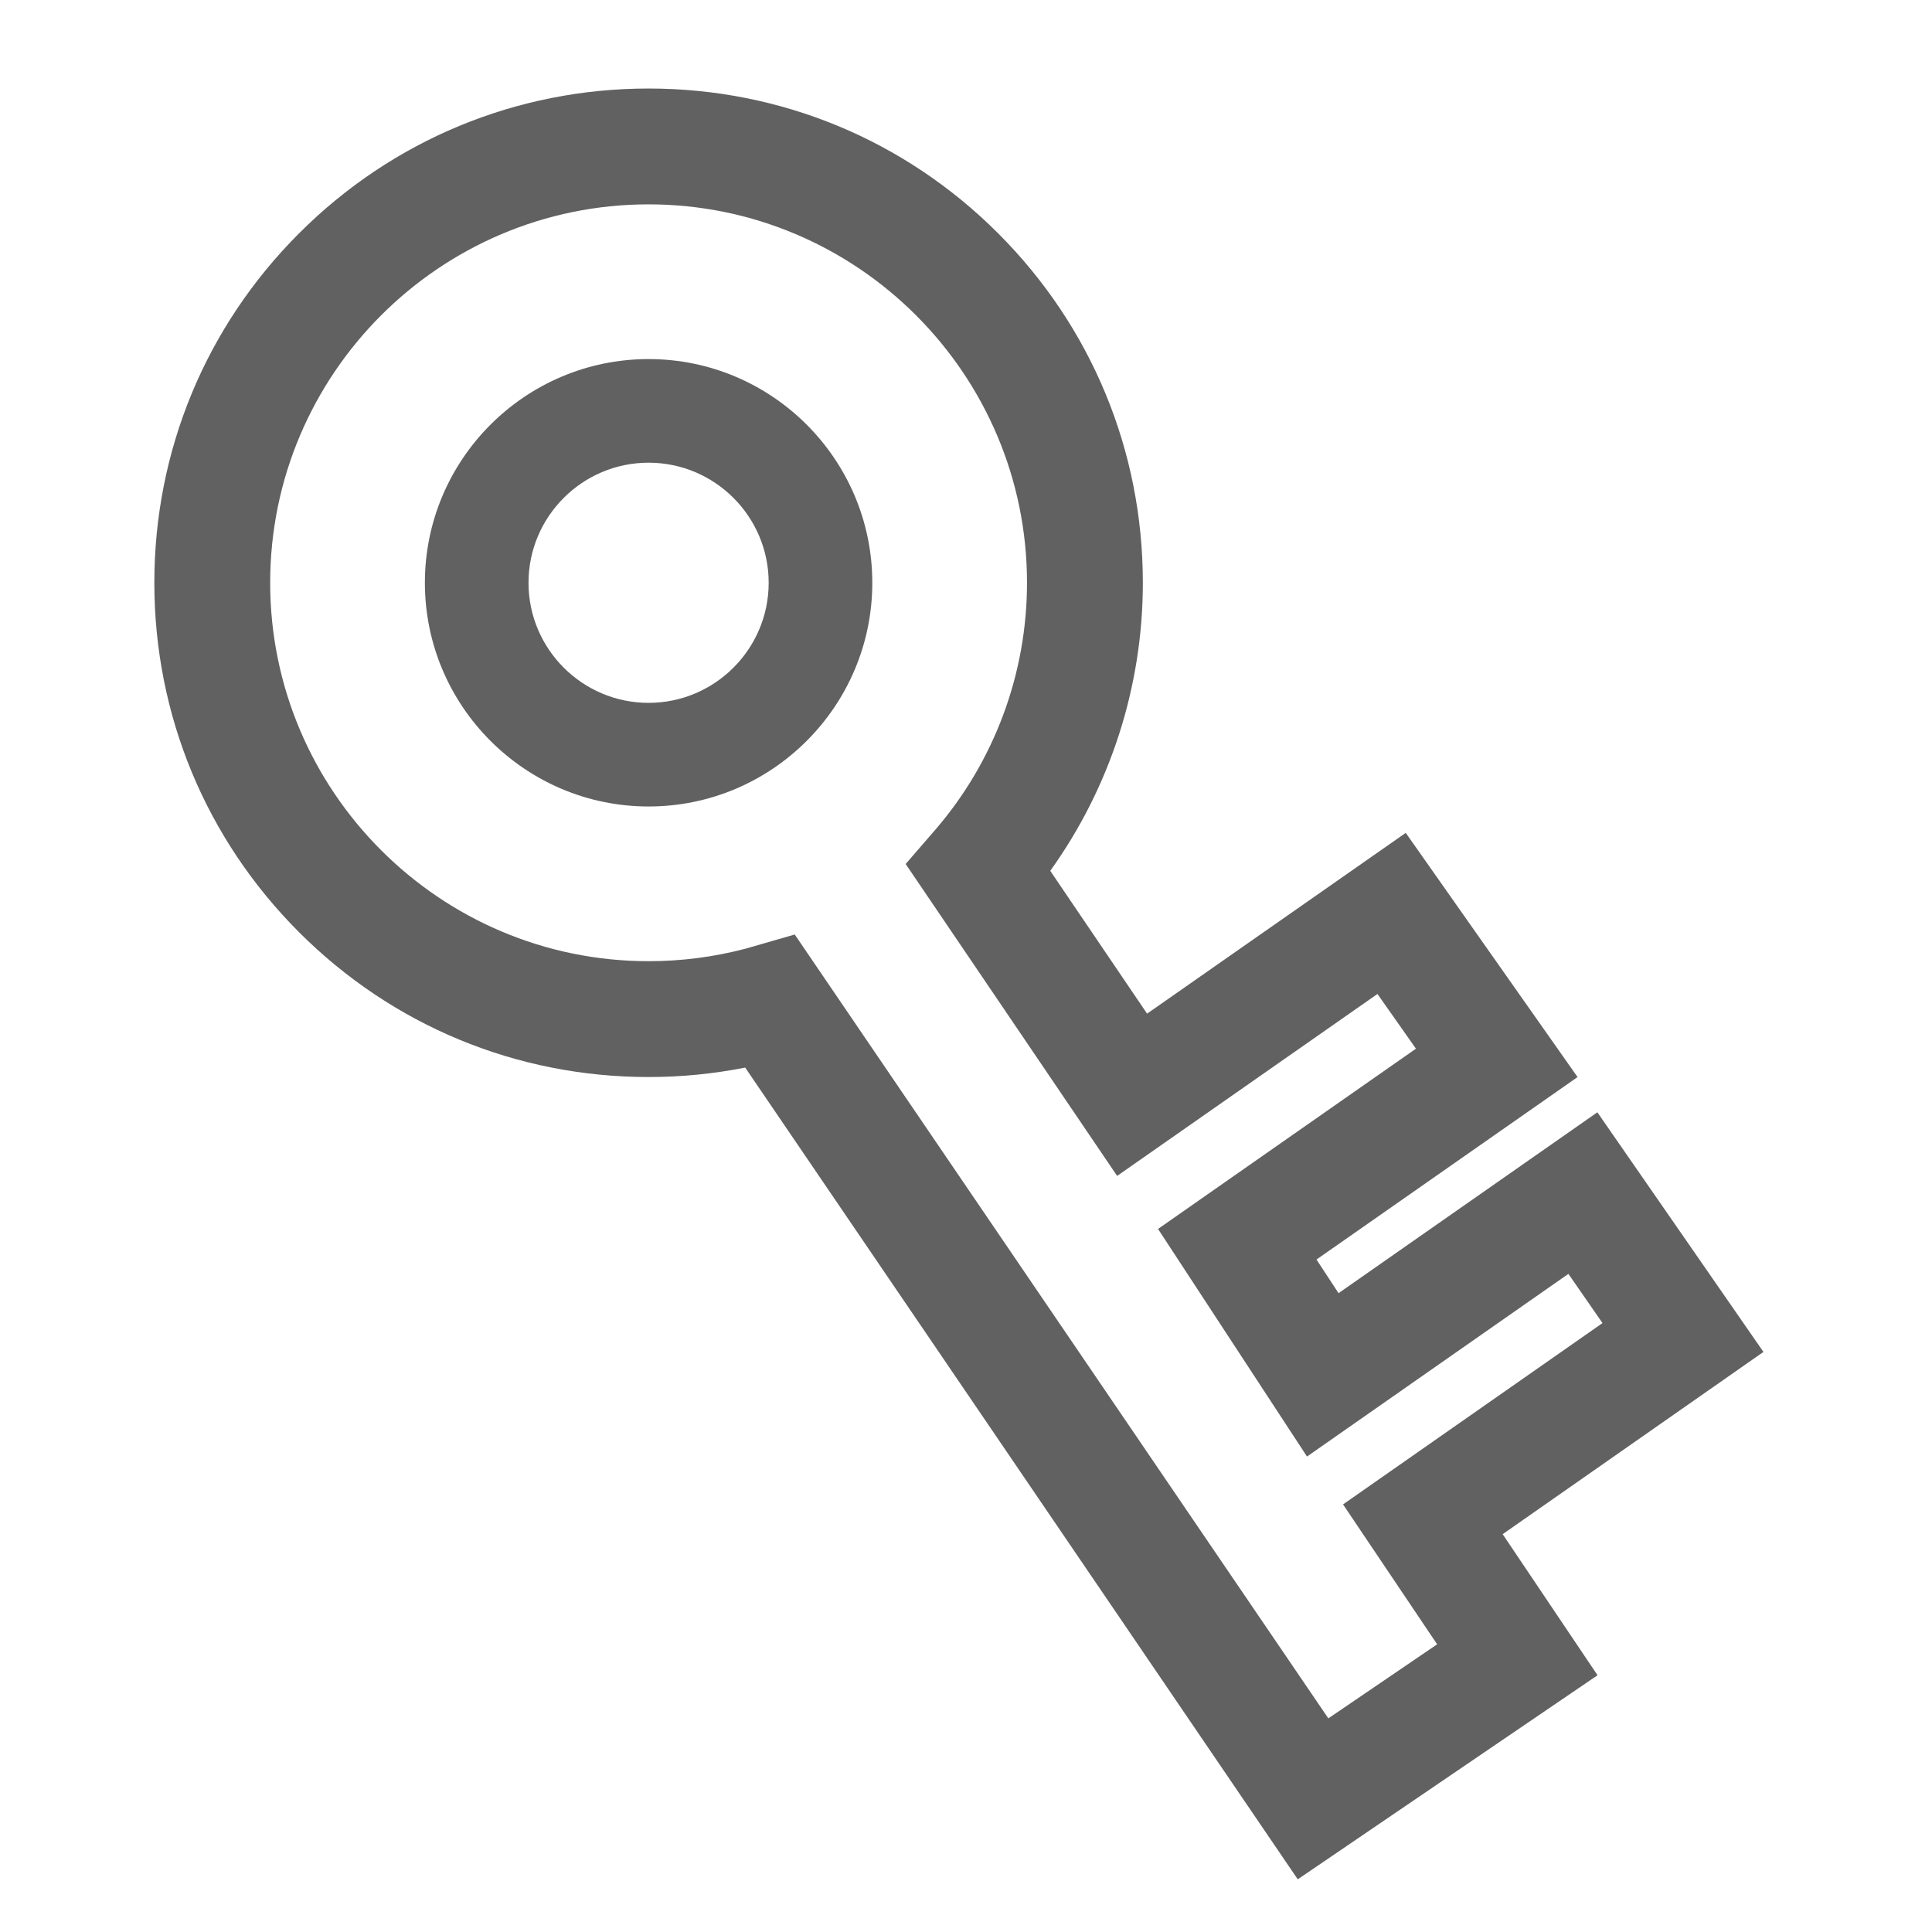
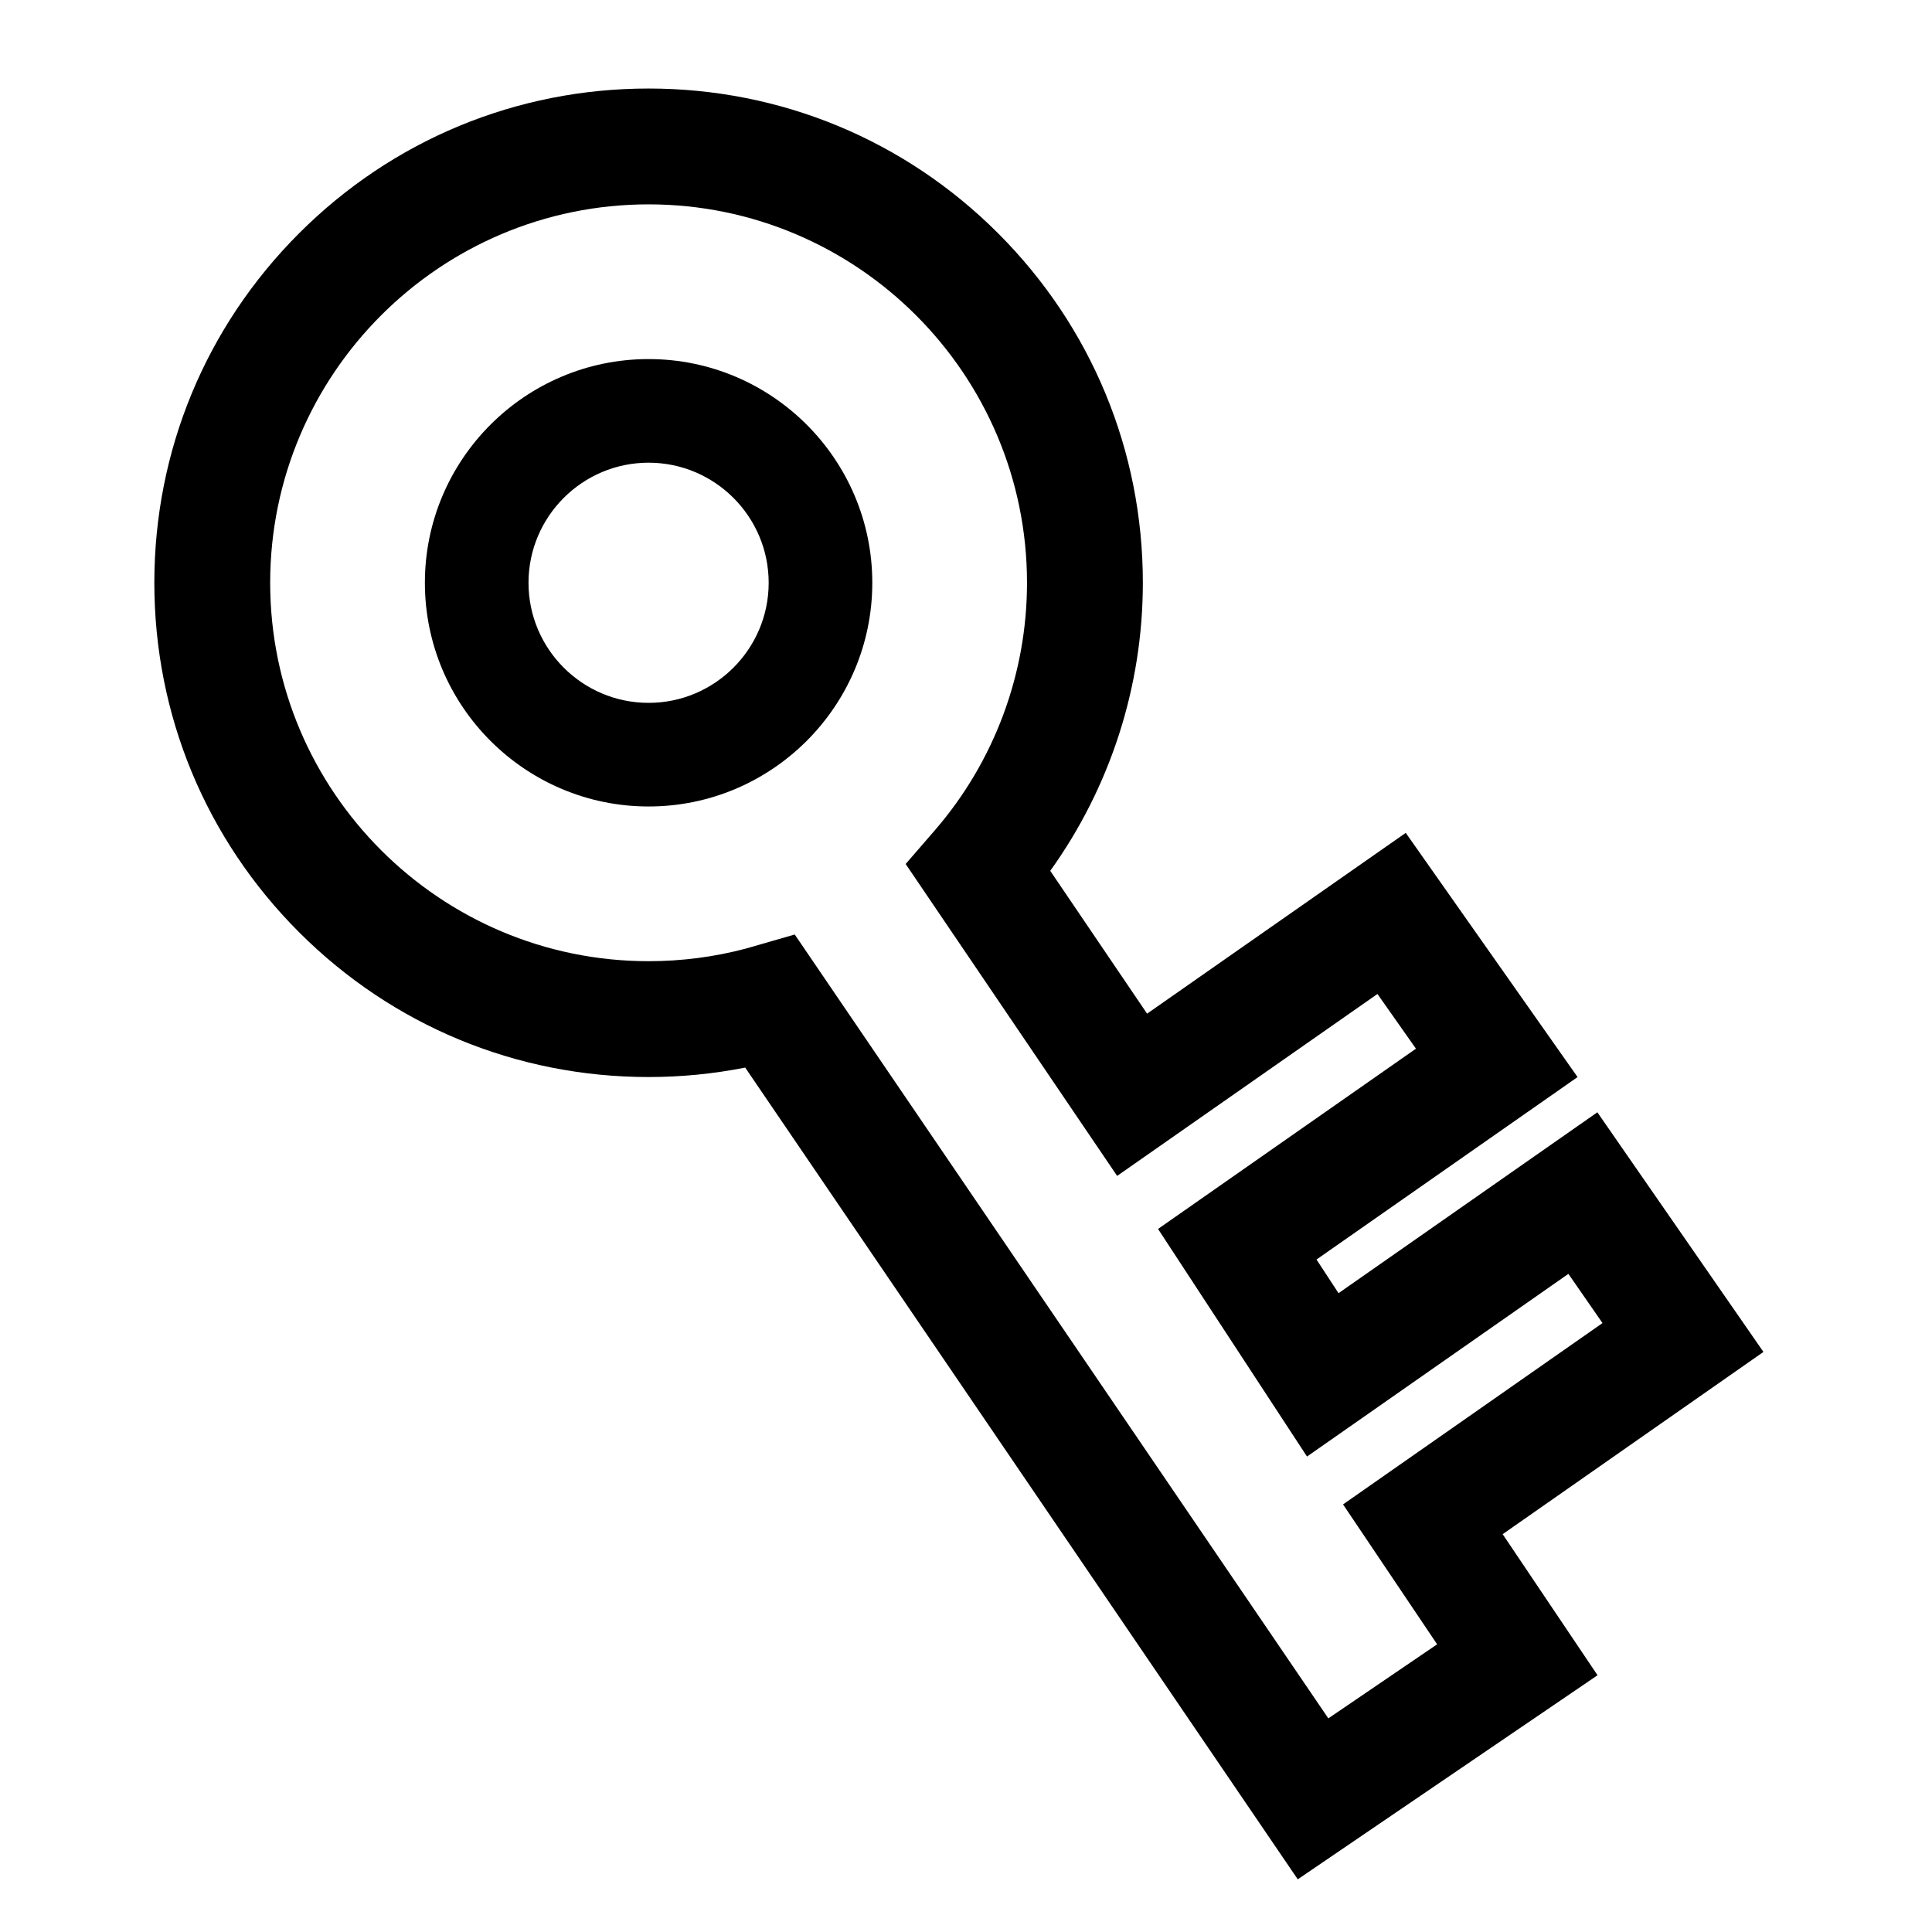
<svg xmlns="http://www.w3.org/2000/svg" t="1777816928345" class="icon" viewBox="0 0 1024 1024" version="1.1" p-id="10751" width="32" height="32">
-   <path d="M343.767 427.45c-65.378 0-118.567-53.189-118.567-118.566s53.189-118.566 118.567-118.566 118.567 53.189 118.567 118.566-53.189 118.566-118.567 118.566z m0-182.213c-35.094 0-63.646 28.551-63.646 63.646s28.551 63.646 63.646 63.646 63.646-28.551 63.646-63.646-28.551-63.646-63.646-63.646z" fill="#616161" p-id="10752" />
-   <path d="M687.841 996.077l-292.873-430.237a263.266 263.266 0 0 1-51.2 5.009c-69.974 0-135.759-27.25-185.238-76.727-49.479-49.48-76.729-115.265-76.729-185.239s27.249-135.759 76.729-185.239c49.479-49.479 115.264-76.727 185.238-76.727s135.759 27.25 185.238 76.727c49.479 49.48 76.729 115.265 76.729 185.239 0 54.983-17.287 108.364-49.079 152.677l51.323 75.698 137.097-95.82 91.066 129.427-138.37 96.709 11.677 17.84 137.187-95.876 88.023 127.014-138.213 96.594 50.283 74.773-158.888 108.158z m16.205-85.304l57.665-39.254-49.868-74.156 137.516-96.106-18.077-26.084-138.543 96.823-78.957-120.63 136.702-95.543-20.403-28.996-137.974 96.431-112.091-165.325 15.43-17.817c31.526-36.4 48.888-83.007 48.888-131.233 0-110.594-89.974-200.568-200.568-200.568s-200.568 89.974-200.568 200.568 89.974 200.568 200.568 200.568c17.488 0 34.792-2.241 51.512-6.67l25.946-7.477" fill="#616161" p-id="10753" />
+   <path d="M343.767 427.45c-65.378 0-118.567-53.189-118.567-118.566s53.189-118.566 118.567-118.566 118.567 53.189 118.567 118.566-53.189 118.566-118.567 118.566z m0-182.213c-35.094 0-63.646 28.551-63.646 63.646s28.551 63.646 63.646 63.646 63.646-28.551 63.646-63.646-28.551-63.646-63.646-63.646z" p-id="10752" />
+   <path d="M687.841 996.077l-292.873-430.237a263.266 263.266 0 0 1-51.2 5.009c-69.974 0-135.759-27.25-185.238-76.727-49.479-49.48-76.729-115.265-76.729-185.239s27.249-135.759 76.729-185.239c49.479-49.479 115.264-76.727 185.238-76.727s135.759 27.25 185.238 76.727c49.479 49.48 76.729 115.265 76.729 185.239 0 54.983-17.287 108.364-49.079 152.677l51.323 75.698 137.097-95.82 91.066 129.427-138.37 96.709 11.677 17.84 137.187-95.876 88.023 127.014-138.213 96.594 50.283 74.773-158.888 108.158z m16.205-85.304l57.665-39.254-49.868-74.156 137.516-96.106-18.077-26.084-138.543 96.823-78.957-120.63 136.702-95.543-20.403-28.996-137.974 96.431-112.091-165.325 15.43-17.817c31.526-36.4 48.888-83.007 48.888-131.233 0-110.594-89.974-200.568-200.568-200.568s-200.568 89.974-200.568 200.568 89.974 200.568 200.568 200.568c17.488 0 34.792-2.241 51.512-6.67l25.946-7.477" p-id="10753" />
</svg>
